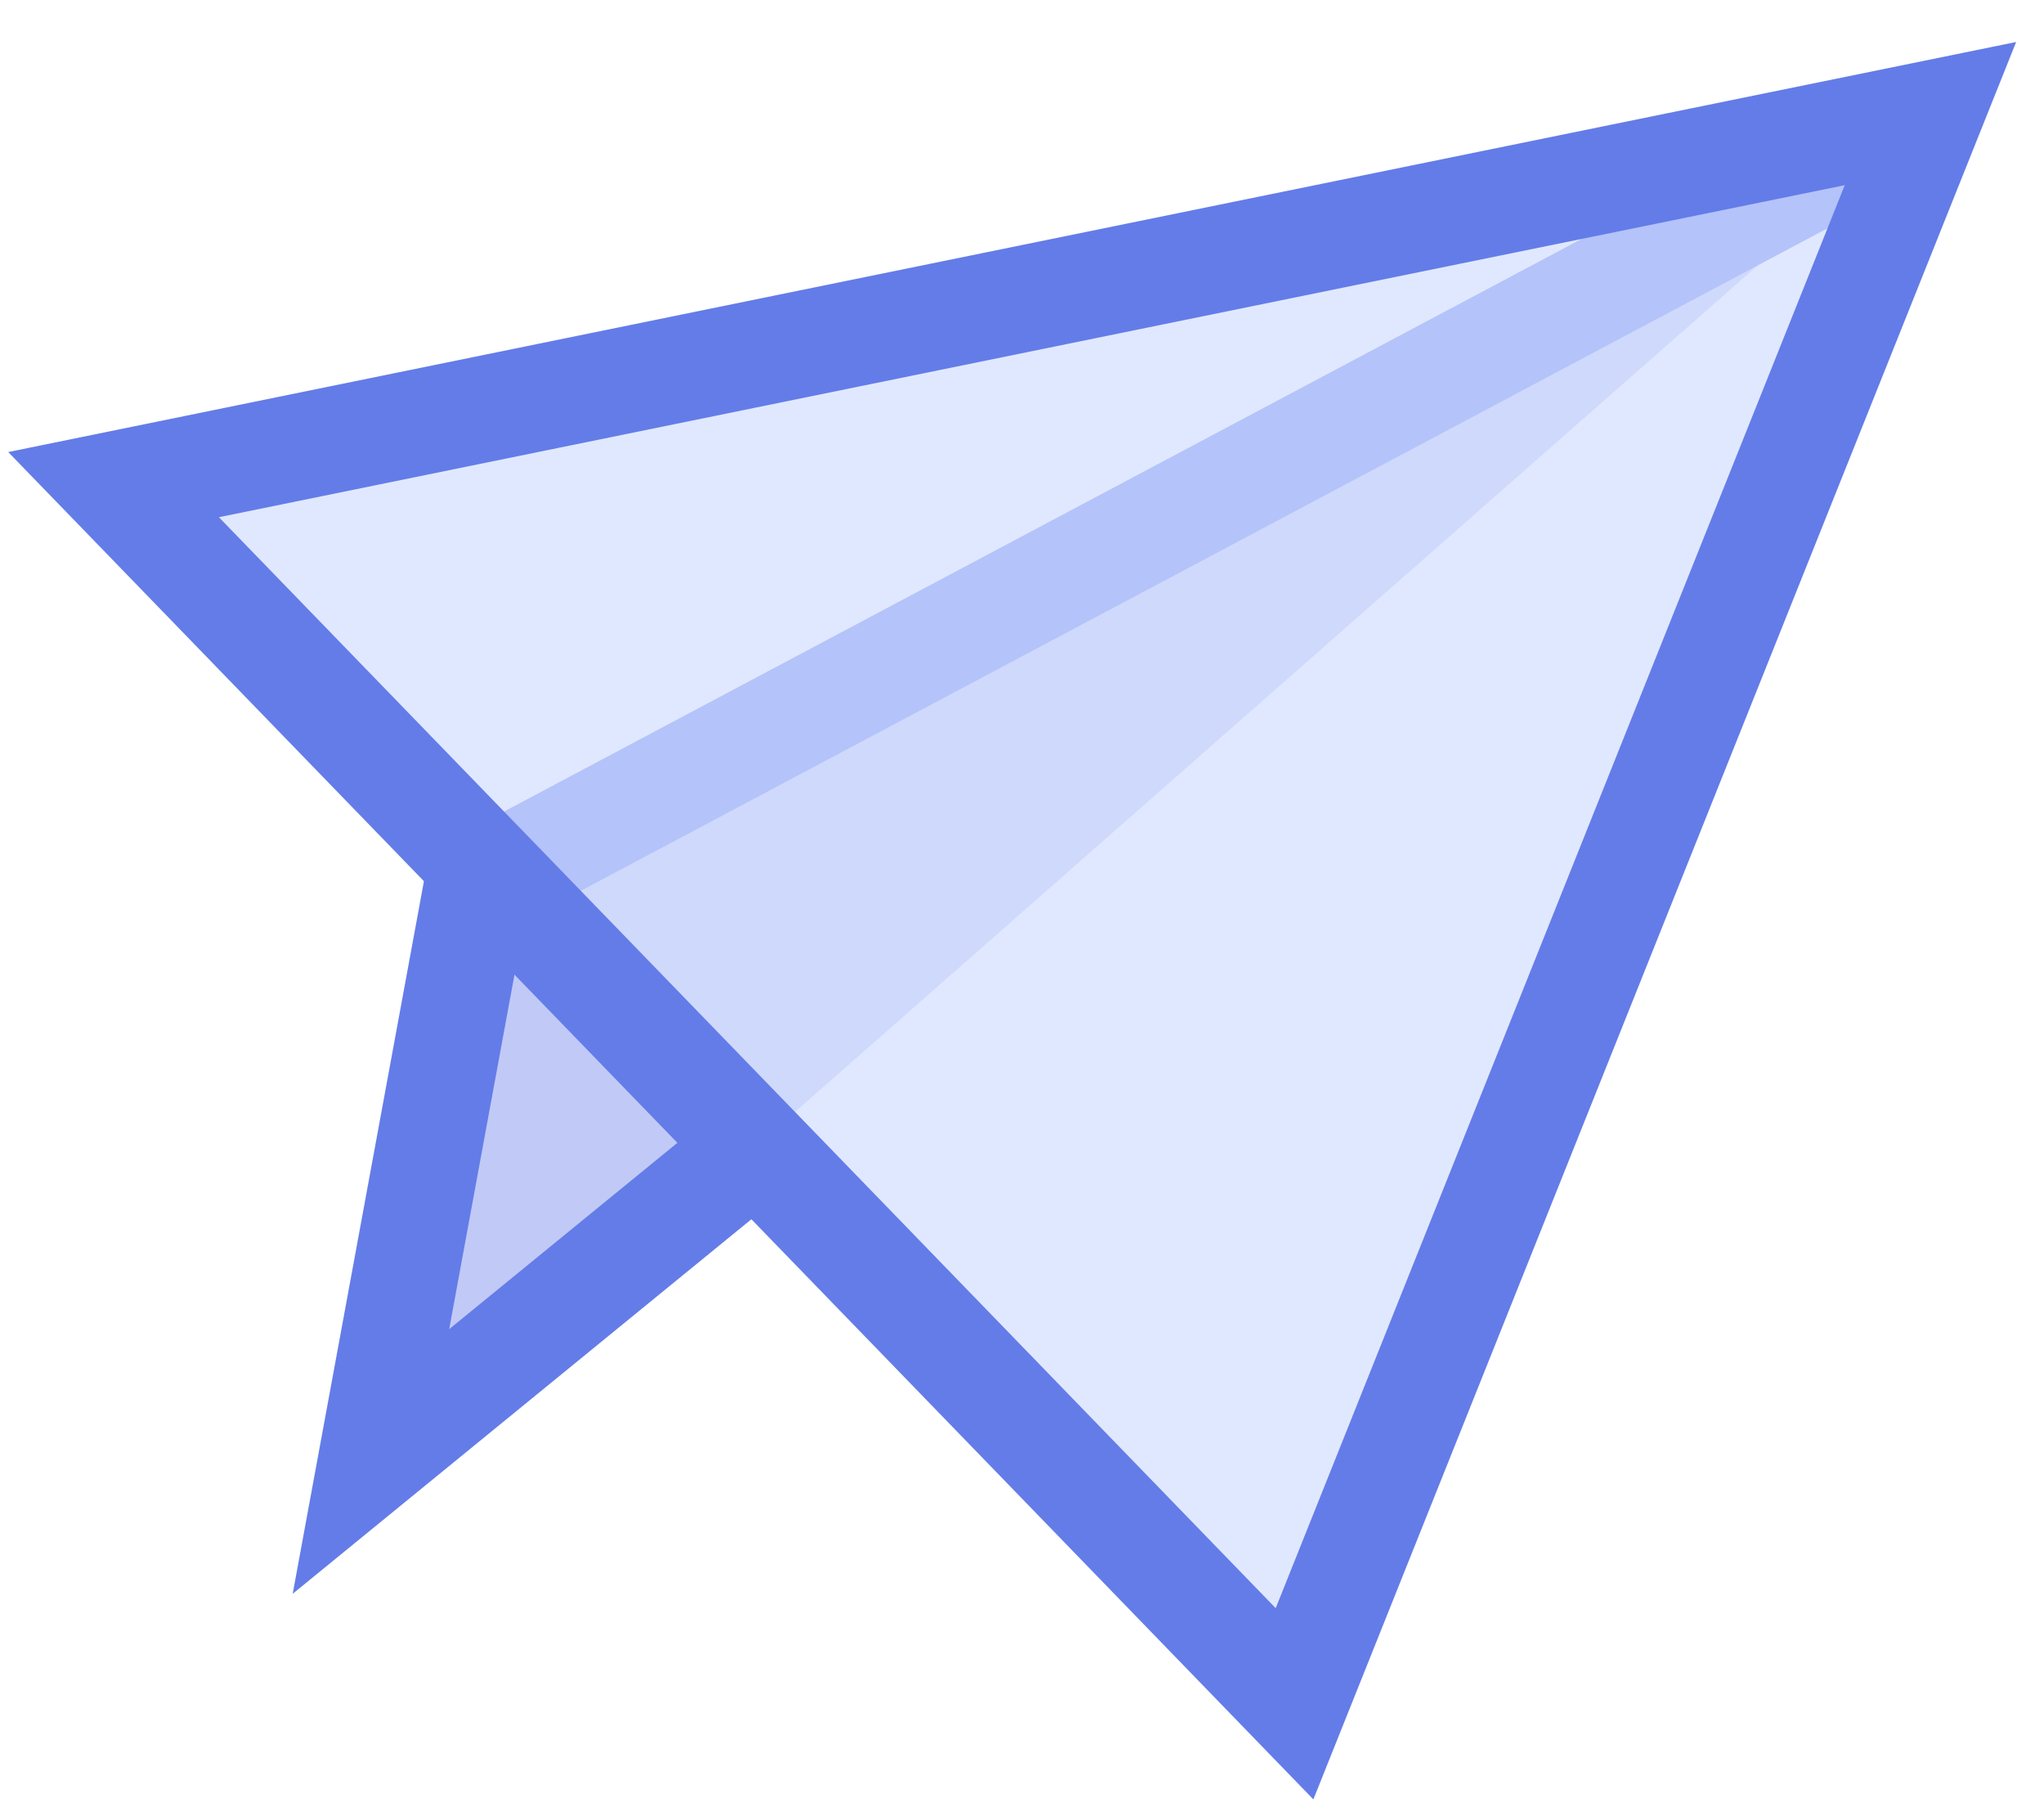
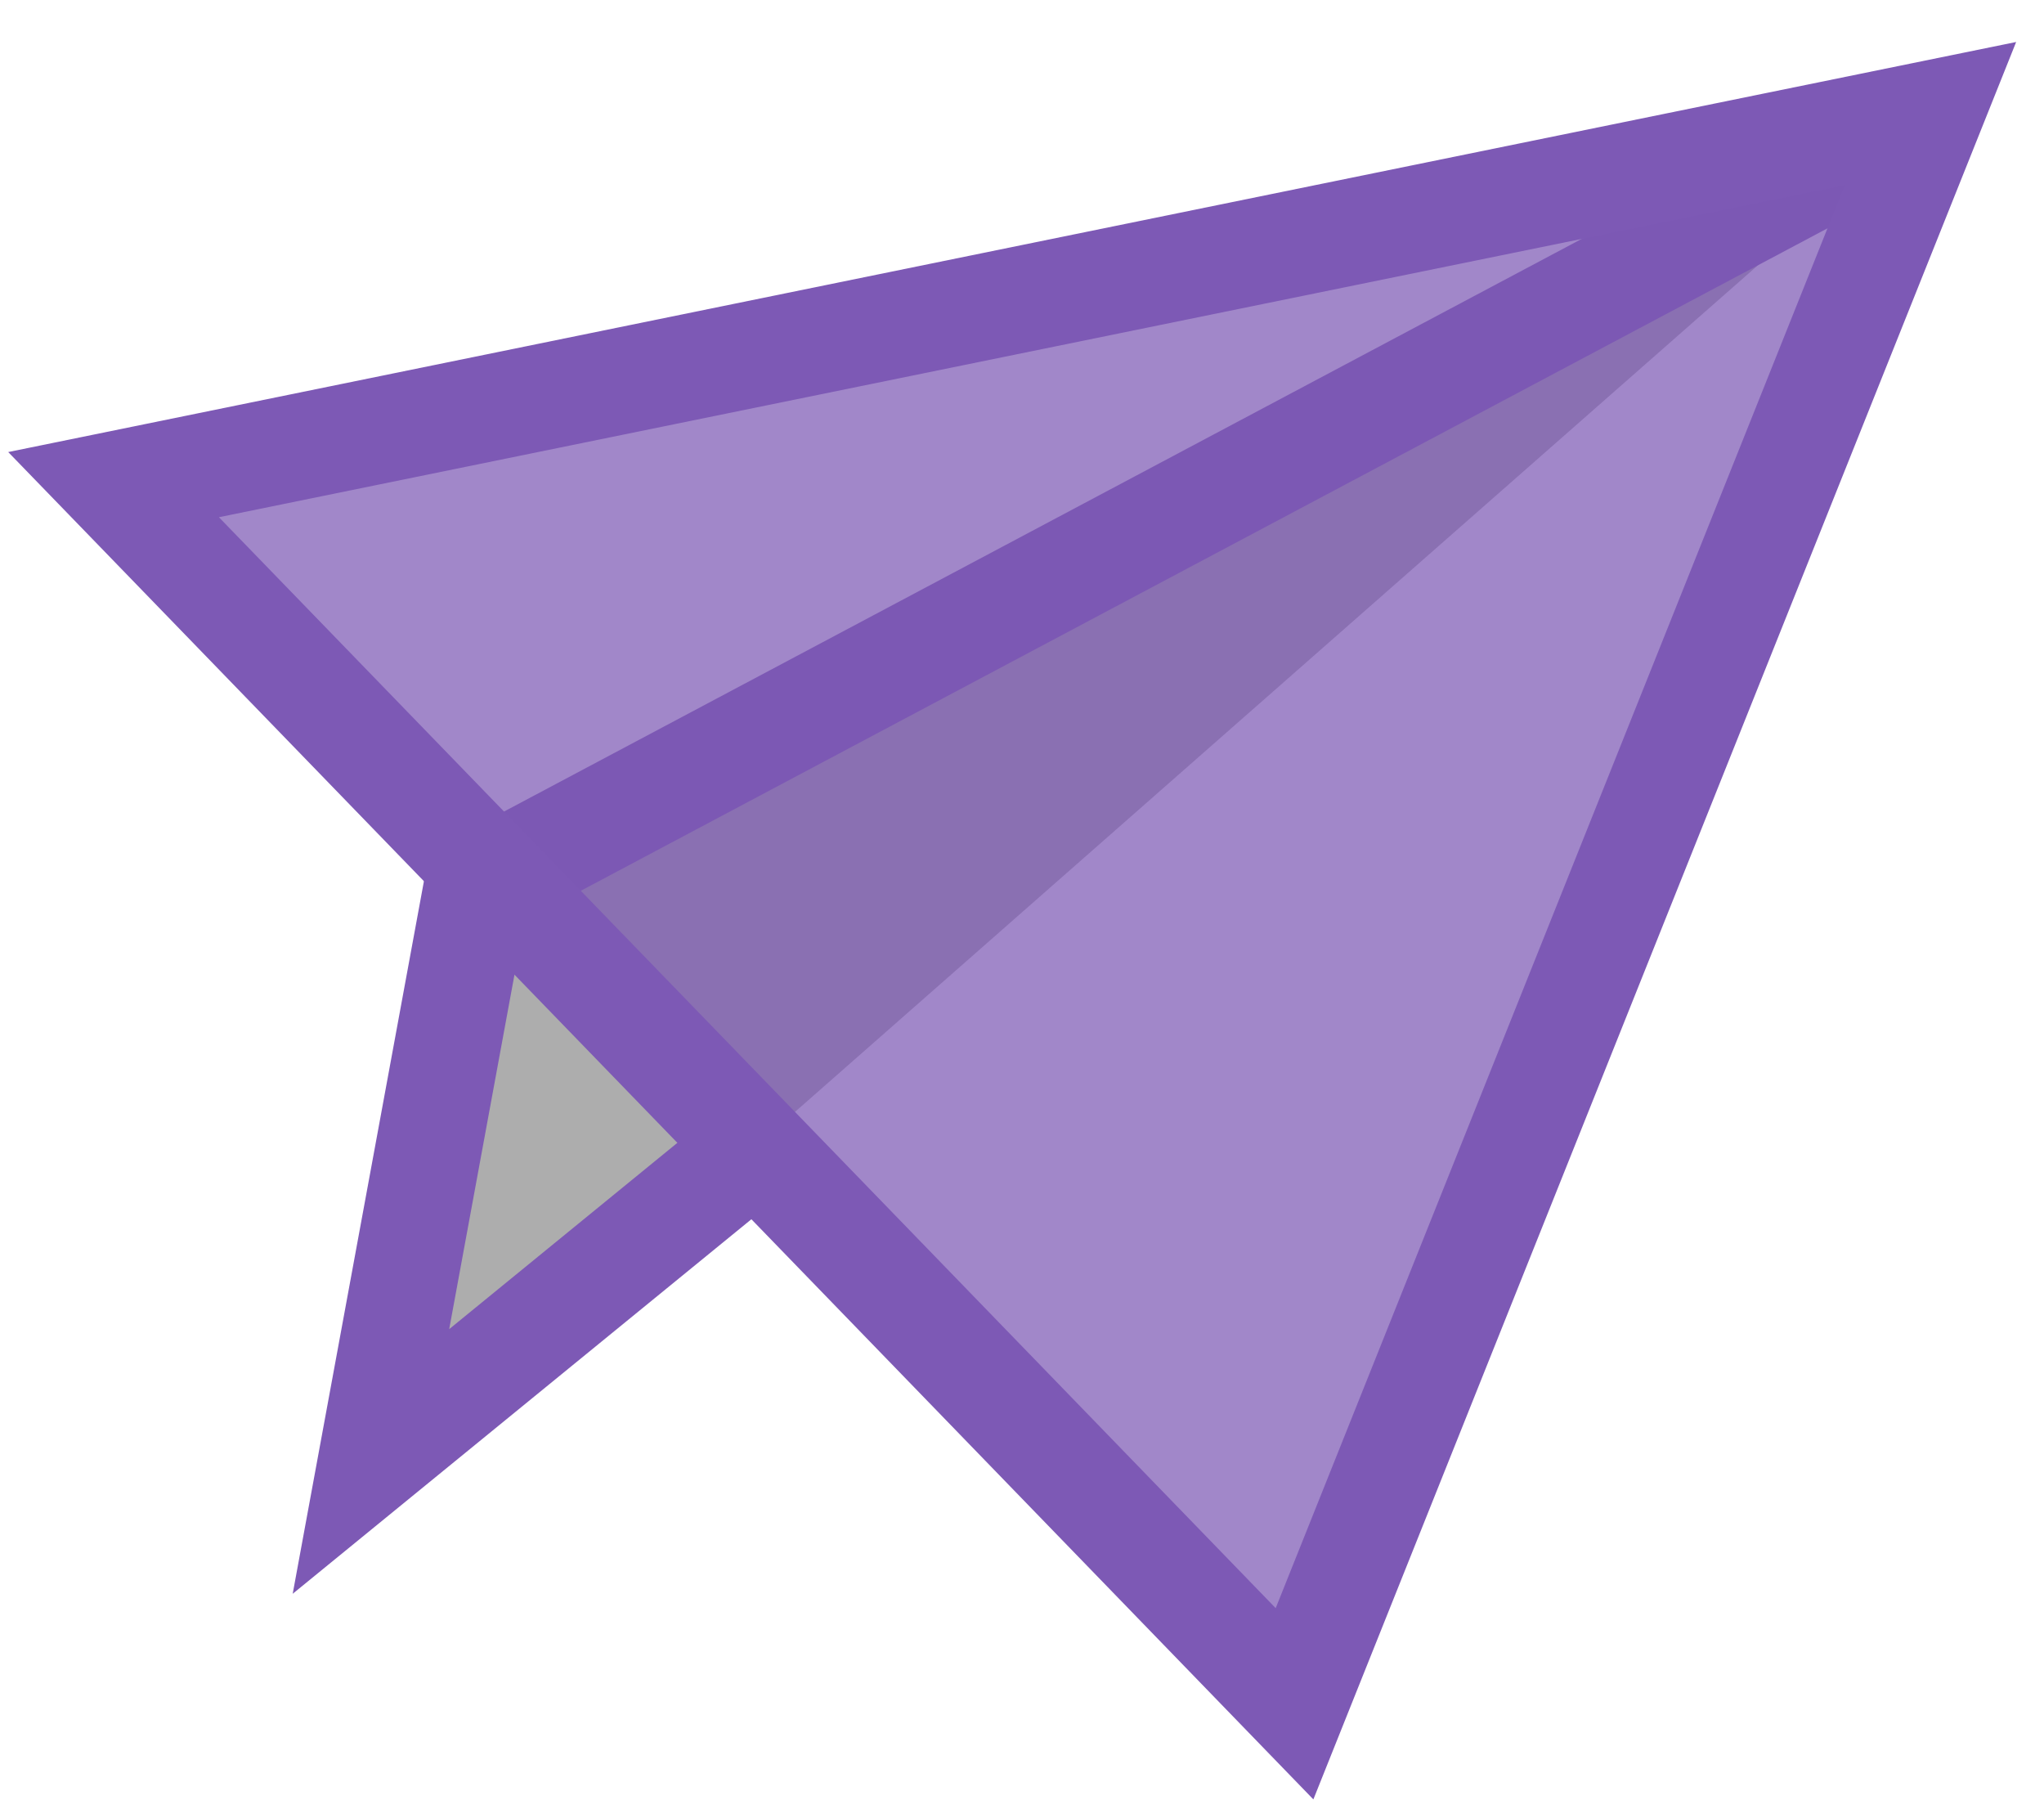
<svg xmlns="http://www.w3.org/2000/svg" version="1.1" id="Send_Icon" x="0px" y="0px" viewBox="0 0 27 24" style="enable-background:new 0 0 27 24;" xml:space="preserve">
  <style type="text/css">
- 	.st0{fill:#647ce8;fill-opacity:0.4;stroke:#647ce8;stroke-width:1.4;}
- 	.st1{fill:#D5DFFF;fill-opacity:0.715;stroke:#647ce8;stroke-width:1.4;}
+ 	.st0{fill:#333;fill-opacity:0.4;stroke:#7d59b5;stroke-width:1.4;}
+ 	.st1{fill:#7d59b5;fill-opacity:0.715;stroke:#7d59b5;stroke-width:1.4;}
</style>
  <g>
    <polyline class="st0" points="25.5,1.5 6.3,11.7 4.9,19.3 9.8,15.3  " />
    <polygon class="st1" points="1.5,6.4 25.5,1.5 17.1,22.5  " />
  </g>
</svg>
